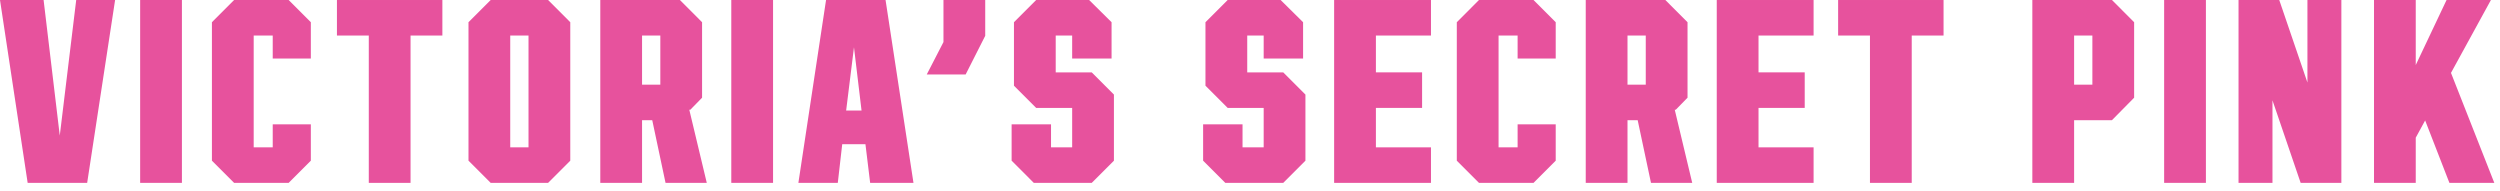
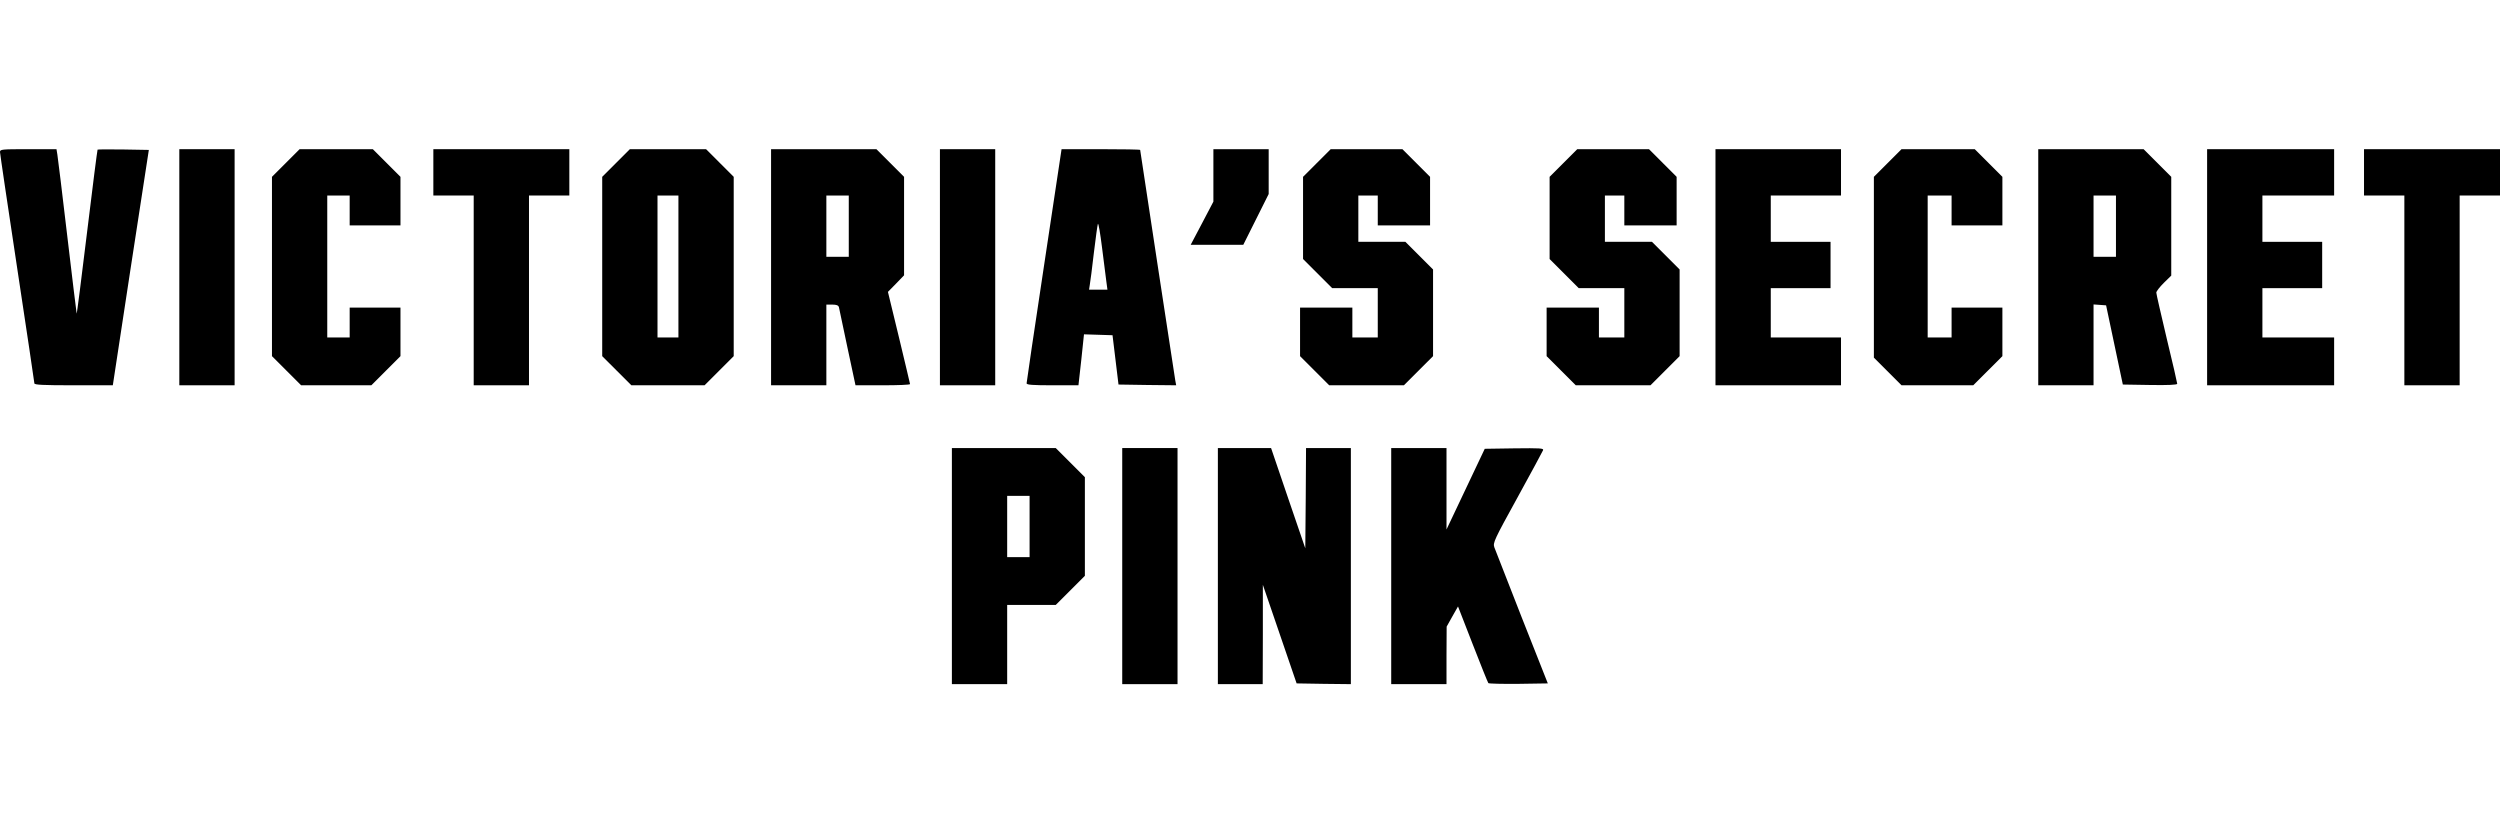
- <svg xmlns="http://www.w3.org/2000/svg" width="342px" height="26px" viewBox="0 0 342 26" version="1.1">
-   <defs />
-   <g id="Page-1" stroke="none" stroke-width="1" fill="none" fill-rule="evenodd">
-     <g id="Logo" transform="translate(-40, -310)" fill="#E7529D">
-       <g id="VS-Pink---En" transform="translate(40, 310)">
-         <polygon id="Fill-1" points="129.066 0 129.066 5.755 126.781 10.185 132.101 10.185 134.779 4.898 134.779 0" />
-         <polygon id="Fill-2" points="10.425 0.001 8.177 18.549 5.964 0.001 -0 0.001 3.784 25.017 11.924 25.017 15.746 0.001" />
-         <polygon id="Fill-3" points="19.173 25.015 24.886 25.015 24.886 0 19.173 0" />
-         <polygon id="Fill-4" points="32.026 0.001 28.991 3.039 28.991 21.981 32.026 25.017 39.487 25.017 42.523 21.981 42.523 17.012 37.309 17.012 37.309 20.157 34.705 20.157 34.705 4.861 37.309 4.861 37.309 8.006 42.523 8.006 42.523 3.039 39.487 0.001" />
-         <polygon id="Fill-5" points="46.093 0.001 46.093 4.861 50.45 4.861 50.45 25.017 56.163 25.017 56.163 4.861 60.517 4.861 60.517 0.001" />
-         <path d="M67.124,0.001 L64.089,3.039 L64.089,21.98 L67.124,25.016 L74.979,25.016 L78.014,21.98 L78.014,3.039 L74.979,0.001 L67.124,0.001 Z M69.8,20.156 L72.301,20.156 L72.301,4.86 L69.8,4.86 L69.8,20.156 Z" id="Fill-6" />
-         <path d="M82.12,0.001 L82.12,25.016 L87.833,25.016 L87.833,16.44 L89.226,16.44 L91.046,25.016 L96.687,25.016 L94.295,15.011 L94.437,15.011 L96.044,13.366 L96.044,3.039 L93.01,0.001 L82.12,0.001 Z M87.833,11.579 L90.332,11.579 L90.332,4.86 L87.833,4.86 L87.833,11.579 Z" id="Fill-7" />
-         <polygon id="Fill-8" points="100.041 25.015 105.754 25.015 105.754 0 100.041 0" />
-         <path d="M113.004,0.001 L109.219,25.017 L114.61,25.017 L115.216,19.729 L118.393,19.729 L119.037,25.017 L124.963,25.017 L121.144,0.001 L113.004,0.001 Z M116.824,6.468 L117.859,15.118 L115.753,15.118 L116.824,6.468 Z" id="Fill-9" />
-         <polygon id="Fill-10" points="141.745 0.001 138.71 3.039 138.71 11.723 141.745 14.761 146.672 14.761 146.672 20.157 143.78 20.157 143.78 17.012 138.389 17.012 138.389 21.981 141.424 25.017 149.35 25.017 152.385 21.981 152.385 12.938 149.35 9.902 144.422 9.902 144.422 4.861 146.672 4.861 146.672 8.006 152.063 8.006 152.063 3.039 148.993 0.001" />
-         <polygon id="Fill-11" points="167.944 0.001 164.908 3.039 164.908 11.723 167.944 14.761 172.871 14.761 172.871 20.157 169.979 20.157 169.979 17.012 164.586 17.012 164.586 21.981 167.622 25.017 175.548 25.017 178.583 21.981 178.583 12.938 175.548 9.902 170.621 9.902 170.621 4.861 172.871 4.861 172.871 8.006 178.262 8.006 178.262 3.039 175.19 0.001" />
-         <polygon id="Fill-12" points="182.51 0.001 182.51 25.017 195.757 25.017 195.757 20.157 188.223 20.157 188.223 14.761 194.542 14.761 194.542 9.899 188.223 9.899 188.223 4.861 195.757 4.861 195.757 0.001" />
-         <polygon id="Fill-13" points="202.325 0.001 199.291 3.039 199.291 21.981 202.325 25.017 209.787 25.017 212.822 21.981 212.822 17.012 207.609 17.012 207.609 20.157 205.004 20.157 205.004 4.861 207.609 4.861 207.609 8.006 212.822 8.006 212.822 3.039 209.787 0.001" />
-         <path d="M216.929,0.001 L216.929,25.016 L222.642,25.016 L222.642,16.44 L224.034,16.44 L225.855,25.016 L231.496,25.016 L229.105,15.011 L229.246,15.011 L230.854,13.366 L230.854,3.039 L227.819,0.001 L216.929,0.001 Z M222.642,11.579 L225.141,11.579 L225.141,4.86 L222.642,4.86 L222.642,11.579 Z" id="Fill-14" />
-         <polygon id="Fill-15" points="234.852 0.001 234.852 25.017 248.099 25.017 248.099 20.157 240.565 20.157 240.565 14.761 246.885 14.761 246.885 9.899 240.565 9.899 240.565 4.861 248.099 4.861 248.099 0.001" />
-         <polygon id="Fill-16" points="251.456 0.001 251.456 4.861 255.81 4.861 255.81 25.017 261.524 25.017 261.524 4.861 265.878 4.861 265.878 0.001" />
-         <path d="M278.024,0.001 L278.024,25.016 L283.738,25.016 L283.738,16.44 L288.915,16.44 L291.949,13.366 L291.949,3.039 L288.915,0.001 L278.024,0.001 Z M283.738,11.579 L286.237,11.579 L286.237,4.86 L283.738,4.86 L283.738,11.579 Z" id="Fill-17" />
-         <polygon id="Fill-18" points="296.055 25.015 301.768 25.015 301.768 0 296.055 0" />
-         <polygon id="Fill-19" points="315.657 0.001 315.657 11.293 311.801 0.001 306.231 0.001 306.231 25.017 310.874 25.017 310.874 13.724 314.73 25.017 320.299 25.017 320.299 0.001" />
-         <polygon id="Fill-20" points="334.688 0.002 330.474 8.898 330.474 0.002 324.764 0.002 324.764 25.017 330.474 25.017 330.474 18.835 331.76 16.476 335.079 25.017 341.221 25.017 335.295 9.971 340.757 0.002" />
-       </g>
-     </g>
+ <svg xmlns="http://www.w3.org/2000/svg" version="1.0" width="150pt" height="50pt" viewBox="0 0 1673 358" preserveAspectRatio="xMidYMid meet">
+   <g transform="translate(0,358) scale(0.1,-0.1)" fill="#000000" stroke="none">
+     <path d="M0 3561 c0 -10 52 -360 115 -777 63 -417 115 -764 115 -771 0 -10 55 -13 263 -13 l262 0 120 788 121 787 -170 3 c-93 1 -171 1 -173 -1 -2 -2 -34 -253 -71 -558 -37 -305 -68 -547 -69 -539 -2 8 -30 242 -63 520 -33 278 -62 522 -66 543 l-6 37 -189 0 c-179 0 -189 -1 -189 -19z" />
+     <path d="M1200 2790 l0 -790 185 0 185 0 0 790 0 790 -185 0 -185 0 0 -790z" />
+     <path d="M1912 3487 l-92 -92 0 -600 0 -600 98 -98 97 -97 235 0 235 0 98 98 97 97 0 163 0 162 -170 0 -170 0 0 -100 0 -100 -75 0 -75 0 0 475 0 475 75 0 75 0 0 -100 0 -100 170 0 170 0 0 163 0 162 -93 93 -92 92 -245 0 -245 0 -93 -93z" />
+     <path d="M2900 3425 l0 -155 135 0 135 0 0 -635 0 -635 185 0 185 0 0 635 0 635 135 0 135 0 0 155 0 155 -455 0 -455 0 0 -155z" />
+     <path d="M4122 3487 l-92 -92 0 -600 0 -600 98 -98 97 -97 245 0 245 0 98 98 97 97 0 600 0 600 -93 93 -92 92 -255 0 -255 0 -93 -93z m418 -692 l0 -475 -70 0 -70 0 0 475 0 475 70 0 70 0 0 -475z" />
+     <path d="M5160 2790 l0 -790 185 0 185 0 0 270 0 270 39 0 c29 0 41 -5 45 -17 2 -10 28 -132 57 -270 l54 -253 182 0 c101 0 183 3 183 8 0 4 -34 144 -74 312 l-74 305 54 55 54 56 0 329 0 330 -93 93 -92 92 -353 0 -352 0 0 -790z m520 275 l0 -205 -75 0 -75 0 0 205 0 205 75 0 75 0 0 -205z" />
+     <path d="M6290 2790 l0 -790 185 0 185 0 0 790 0 790 -185 0 -185 0 0 -790z" />
+     <path d="M6987 2803 c-65 -428 -117 -784 -117 -790 0 -10 41 -13 174 -13 l173 0 19 170 18 171 96 -3 95 -3 20 -165 20 -165 193 -3 193 -2 -6 32 c-7 43 -235 1537 -235 1543 0 3 -118 5 -263 5 l-263 0 -117 -777z m417 -111 l7 -52 -62 0 -61 0 5 33 c3 17 16 113 27 212 12 99 24 187 27 195 4 8 16 -64 28 -160 12 -97 25 -199 29 -228z" />
+     <path d="M8120 3404 l0 -175 -76 -145 -76 -144 176 0 176 0 85 170 85 170 0 150 0 150 -185 0 -185 0 0 -176z" />
+     <path d="M8812 3487 l-92 -92 0 -275 0 -275 98 -98 97 -97 153 0 152 0 0 -165 0 -165 -85 0 -85 0 0 100 0 100 -175 0 -175 0 0 -163 0 -162 98 -98 97 -97 250 0 250 0 98 98 97 97 0 290 0 290 -93 93 -92 92 -158 0 -157 0 0 155 0 155 65 0 65 0 0 -100 0 -100 175 0 175 0 0 163 0 162 -93 93 -92 92 -240 0 -240 0 -93 -93z" />
+     <path d="M10462 3487 l-92 -92 0 -275 0 -275 98 -98 97 -97 153 0 152 0 0 -165 0 -165 -85 0 -85 0 0 100 0 100 -175 0 -175 0 0 -163 0 -162 98 -98 97 -97 250 0 250 0 98 98 97 97 0 290 0 290 -93 93 -92 92 -158 0 -157 0 0 155 0 155 65 0 65 0 0 -100 0 -100 175 0 175 0 0 163 0 162 -93 93 -92 92 -240 0 -240 0 -93 -93z" />
+     <path d="M11480 2790 l0 -790 420 0 420 0 0 160 0 160 -235 0 -235 0 0 165 0 165 200 0 200 0 0 155 0 155 -200 0 -200 0 0 155 0 155 235 0 235 0 0 155 0 155 -420 0 -420 0 0 -790z" />
+     <path d="M12632 3487 l-92 -92 0 -605 0 -605 93 -93 92 -92 240 0 240 0 98 98 97 97 0 163 0 162 -170 0 -170 0 0 -100 0 -100 -80 0 -80 0 0 475 0 475 80 0 80 0 0 -100 0 -100 170 0 170 0 0 163 0 162 -93 93 -92 92 -245 0 -245 0 -93 -93z" />
+     <path d="M13640 2790 l0 -790 185 0 185 0 0 271 0 270 42 -3 42 -3 56 -265 56 -265 182 -3 c121 -2 182 1 182 8 0 6 -31 142 -70 302 -38 161 -70 299 -70 308 0 9 23 38 50 65 l50 49 0 331 0 330 -93 93 -92 92 -353 0 -352 0 0 -790z m520 275 l0 -205 -75 0 -75 0 0 205 0 205 75 0 75 0 0 -205z" />
+     <path d="M14770 2790 l0 -790 425 0 425 0 0 160 0 160 -240 0 -240 0 0 165 0 165 200 0 200 0 0 155 0 155 -200 0 -200 0 0 155 0 155 240 0 240 0 0 155 0 155 -425 0 -425 0 0 -790z" />
+     <path d="M15820 3425 l0 -155 135 0 135 0 0 -635 0 -635 185 0 185 0 0 635 0 635 135 0 135 0 0 155 0 155 -455 0 -455 0 0 -155z" />
+     <path d="M6370 790 l0 -790 185 0 185 0 0 265 0 265 163 0 162 0 98 98 97 97 0 330 0 330 -98 98 -97 97 -348 0 -347 0 0 -790z m520 265 l0 -205 -75 0 -75 0 0 205 0 205 75 0 75 0 0 -205z" />
+     <path d="M7510 790 l0 -790 185 0 185 0 0 790 0 790 -185 0 -185 0 0 -790z" />
+     <path d="M8150 790 l0 -790 150 0 150 0 1 333 0 332 113 -330 113 -330 182 -3 181 -2 0 790 0 790 -150 0 -150 0 -2 -335 -3 -336 -115 336 -114 335 -178 0 -178 0 0 -790z" />
+     <path d="M9310 790 l0 -790 185 0 185 0 0 193 1 192 38 68 38 67 98 -252 c54 -139 101 -256 105 -261 3 -4 95 -6 202 -5 l196 3 -174 440 c-95 242 -178 454 -184 471 -10 30 -2 48 155 333 91 166 168 308 171 316 6 14 -18 15 -192 13 l-198 -3 -128 -270 -128 -270 0 273 0 272 -185 0 -185 0 0 -790z" />
  </g>
</svg>
